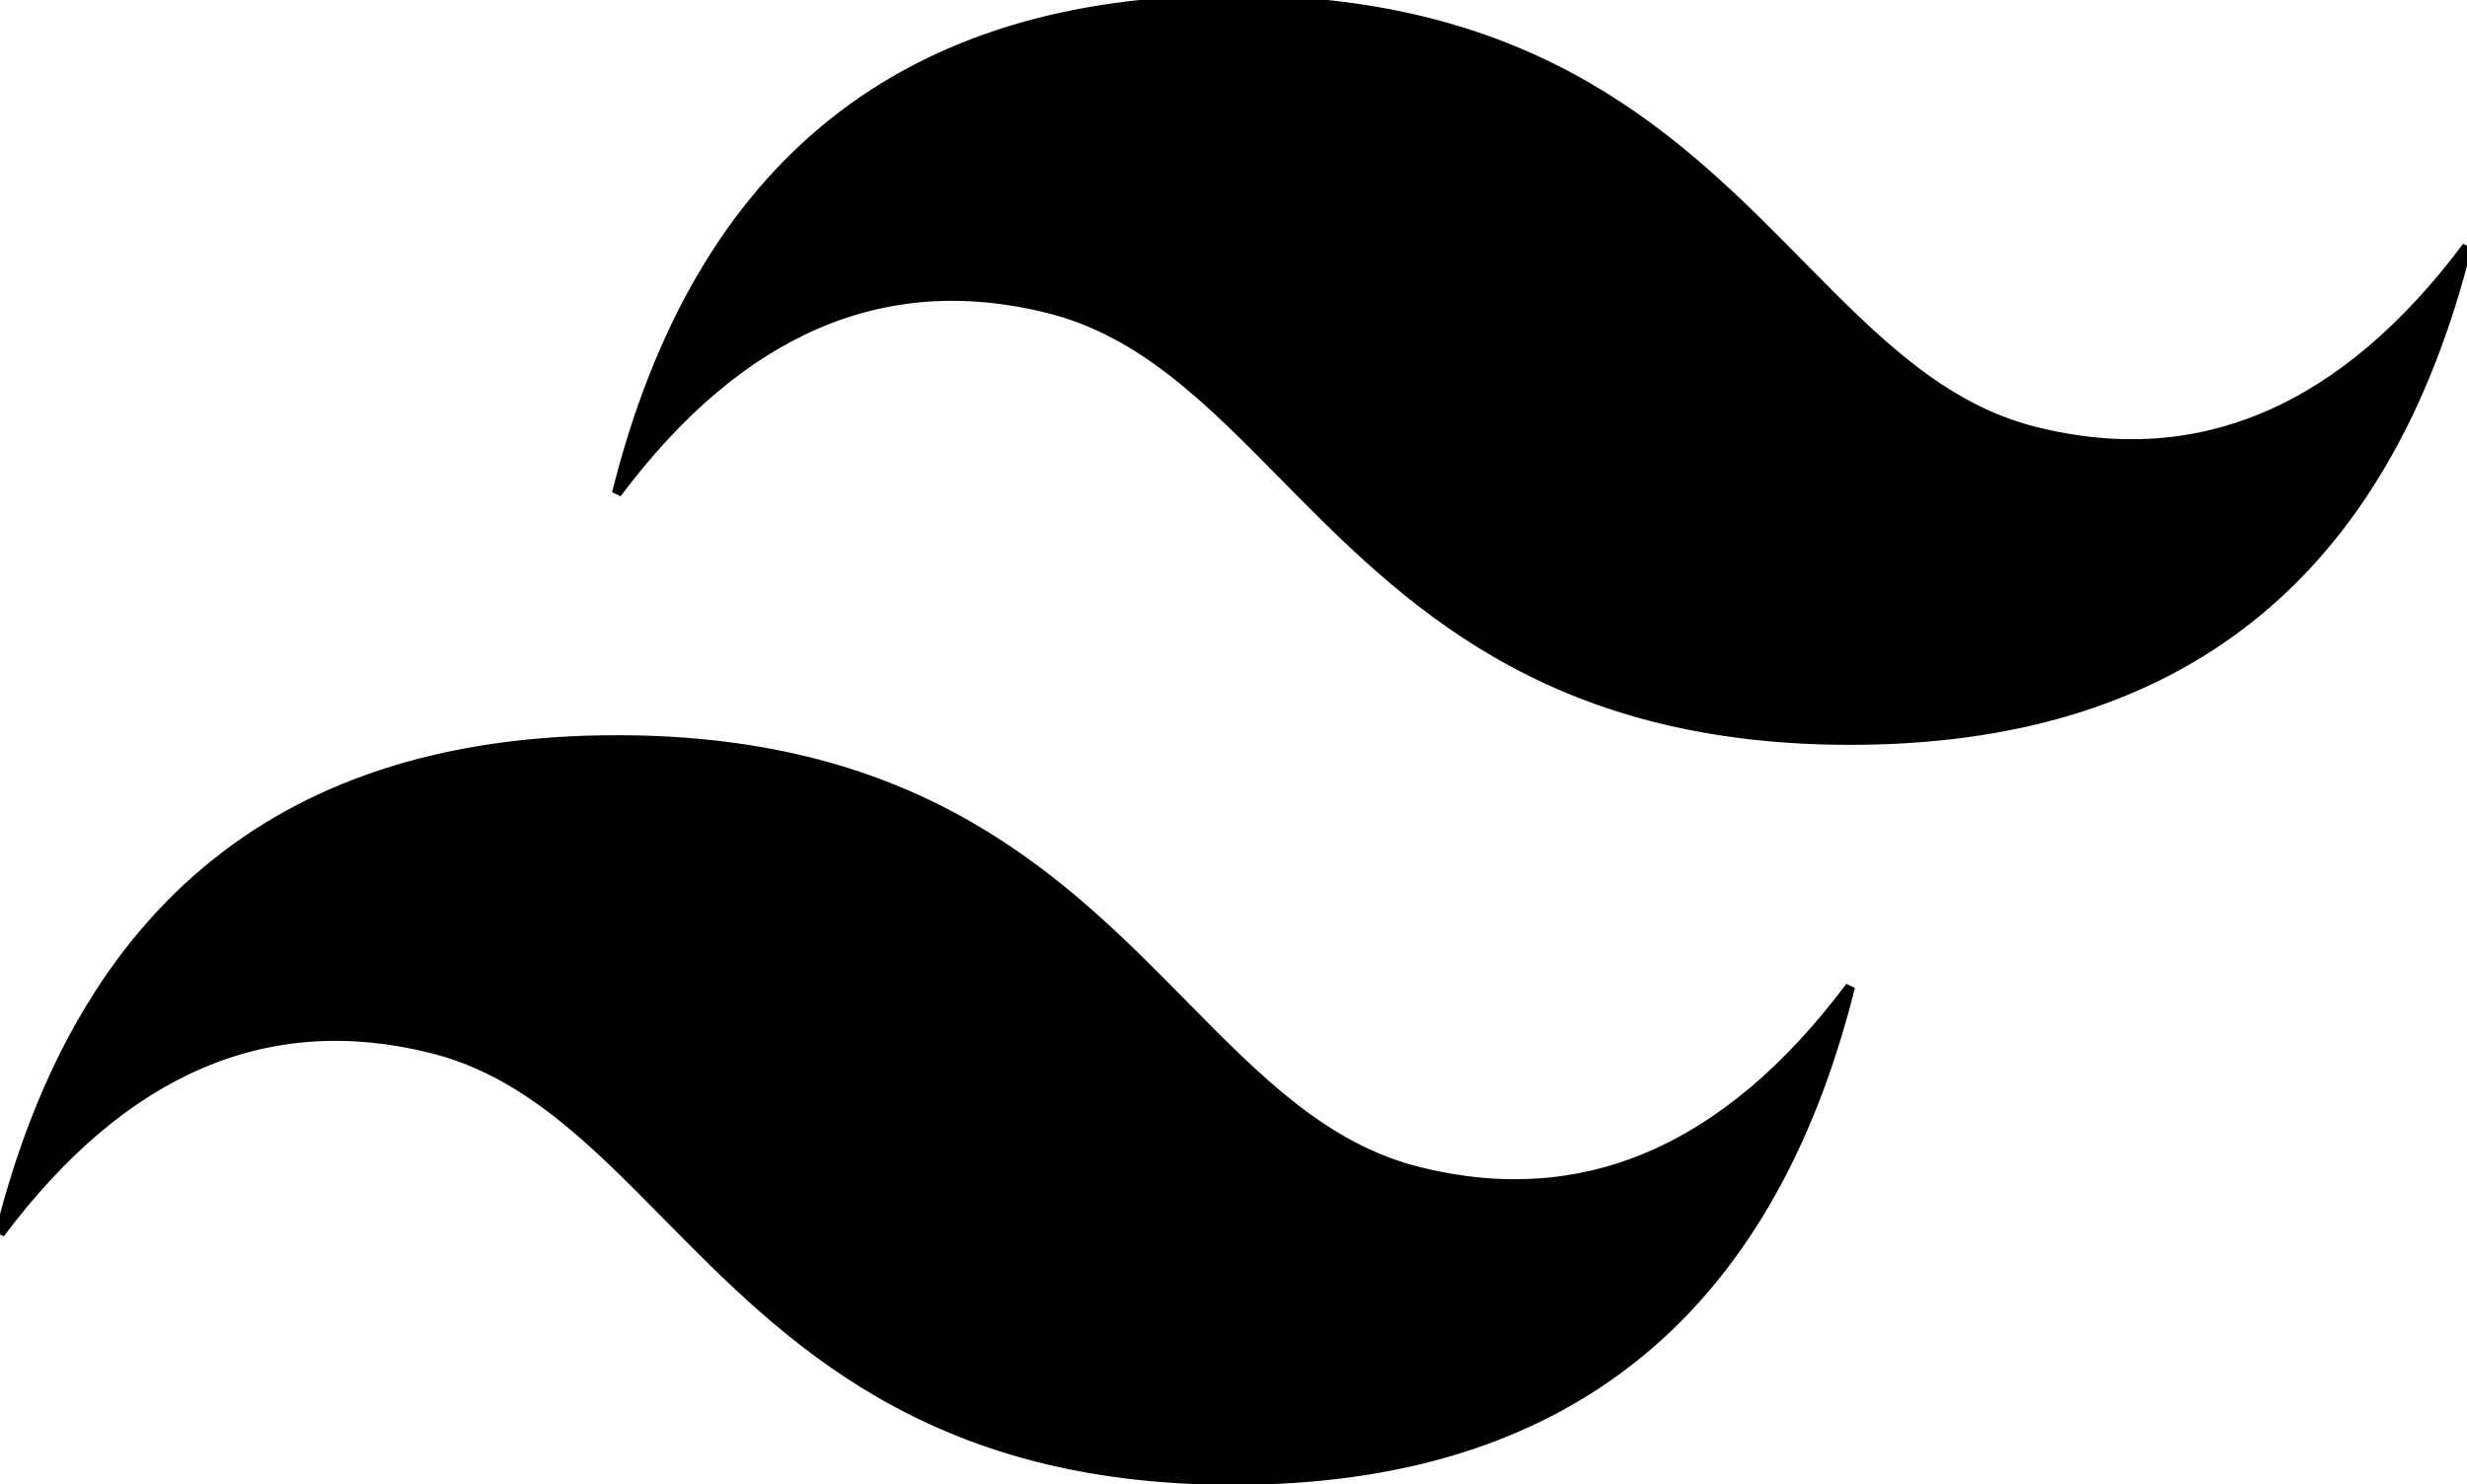
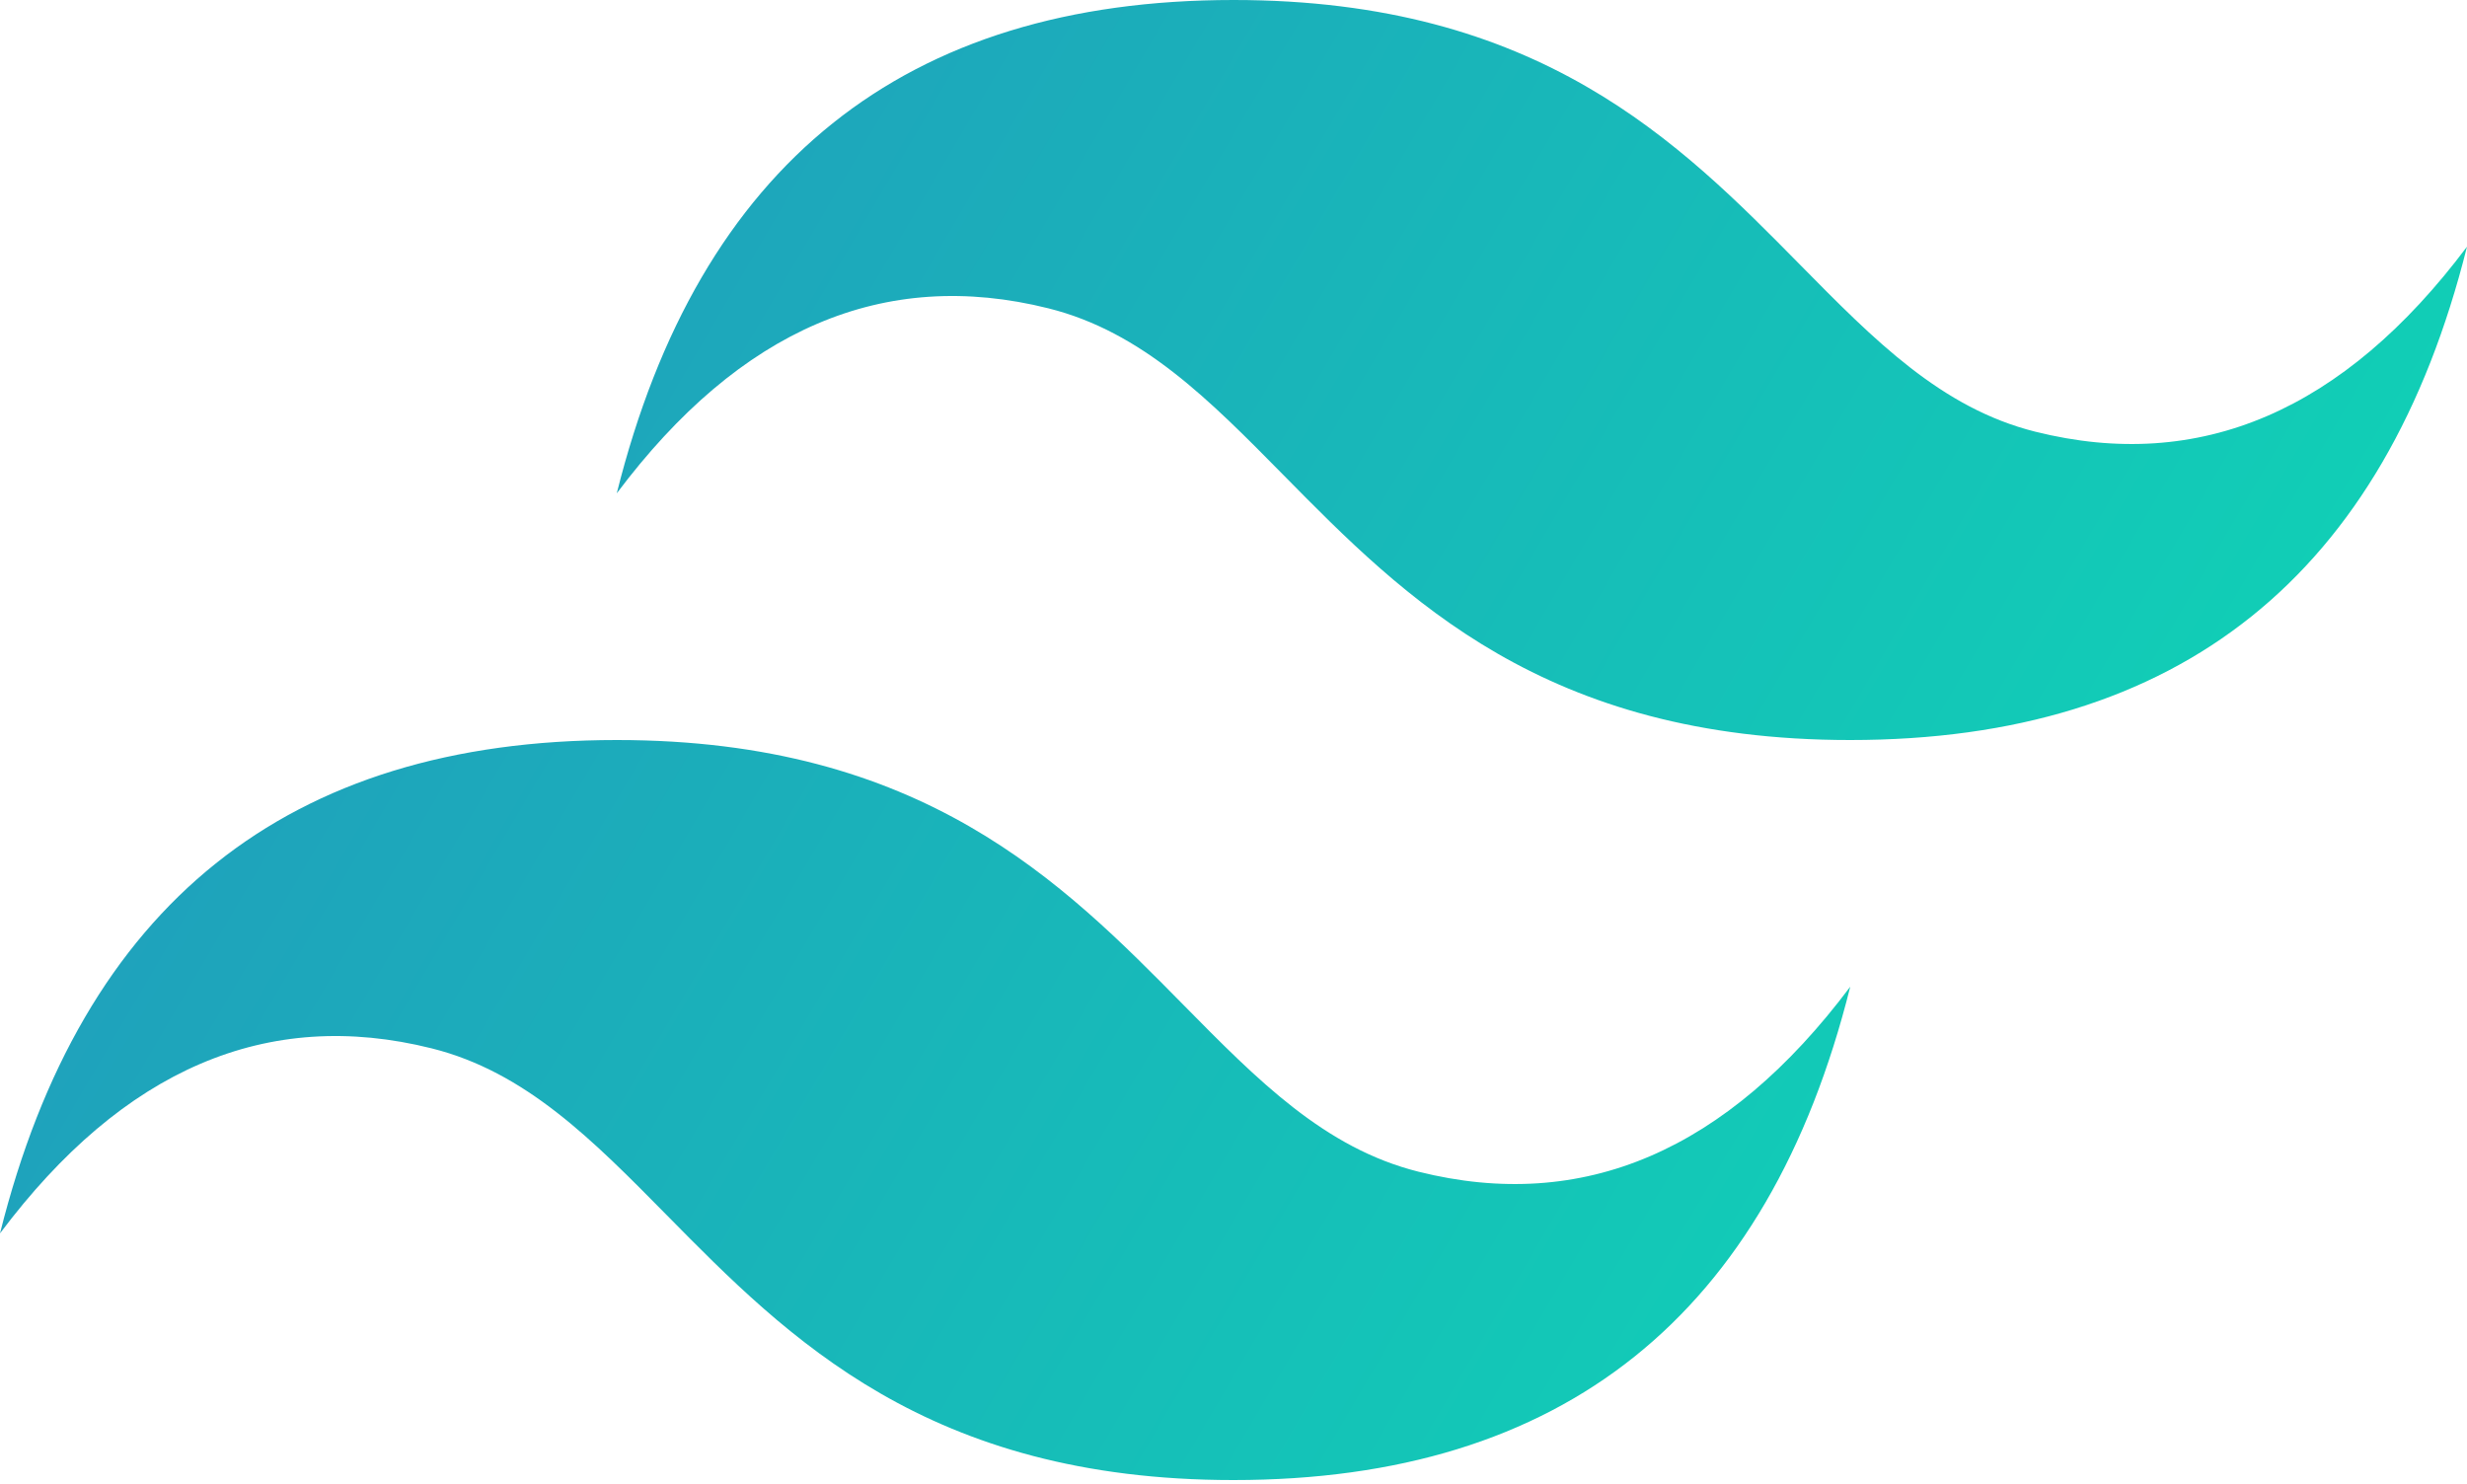
<svg xmlns="http://www.w3.org/2000/svg" width="256px" height="154px" viewBox="0 0 256 154" version="1.1" preserveAspectRatio="xMidYMid">
+   <defs>
+     <linearGradient x1="-2.778%" y1="32%" x2="100%" y2="67.556%" id="linearGradient-1">
+       <stop stop-color="#2298BD" offset="0%" />
+       <stop stop-color="#0ED7B5" offset="100%" />
+     </linearGradient>
+   </defs>
  <g>
-     <path d="M128,-1.0658141e-14 C93.867,-1.0658141e-14 72.533,17.067 64,51.2 C76.8,34.133 91.733,27.733 108.8,32 C118.537,34.434 125.497,41.499 133.201,49.318 C145.751,62.057 160.275,76.8 192,76.8 C226.133,76.8 247.467,59.733 256,25.6 C243.2,42.667 228.267,49.067 211.2,44.8 C201.463,42.366 194.503,35.301 186.799,27.482 C174.249,14.743 159.725,-1.0658141e-14 128,-1.0658141e-14 Z M64,76.8 C29.867,76.8 8.533,93.867 0,128 C12.8,110.933 27.733,104.533 44.8,108.8 C54.537,111.234 61.497,118.299 69.201,126.118 C81.751,138.857 96.275,153.6 128,153.6 C162.133,153.6 183.467,136.533 192,102.4 C179.2,119.467 164.267,125.867 147.2,121.6 C137.463,119.166 130.503,112.101 122.799,104.282 C110.249,91.543 95.725,76.8 64,76.8 Z" fill="currentColor" stroke="currentColor" />
+     <path d="M128,-1.0658141e-14 C93.867,-1.0658141e-14 72.533,17.067 64,51.2 C76.8,34.133 91.733,27.733 108.8,32 C118.537,34.434 125.497,41.499 133.201,49.318 C145.751,62.057 160.275,76.8 192,76.8 C226.133,76.8 247.467,59.733 256,25.6 C243.2,42.667 228.267,49.067 211.2,44.8 C201.463,42.366 194.503,35.301 186.799,27.482 C174.249,14.743 159.725,-1.0658141e-14 128,-1.0658141e-14 Z M64,76.8 C29.867,76.8 8.533,93.867 0,128 C12.8,110.933 27.733,104.533 44.8,108.8 C54.537,111.234 61.497,118.299 69.201,126.118 C81.751,138.857 96.275,153.6 128,153.6 C162.133,153.6 183.467,136.533 192,102.4 C179.2,119.467 164.267,125.867 147.2,121.6 C137.463,119.166 130.503,112.101 122.799,104.282 C110.249,91.543 95.725,76.8 64,76.8 Z" fill="url(#linearGradient-1)" />
  </g>
</svg>
